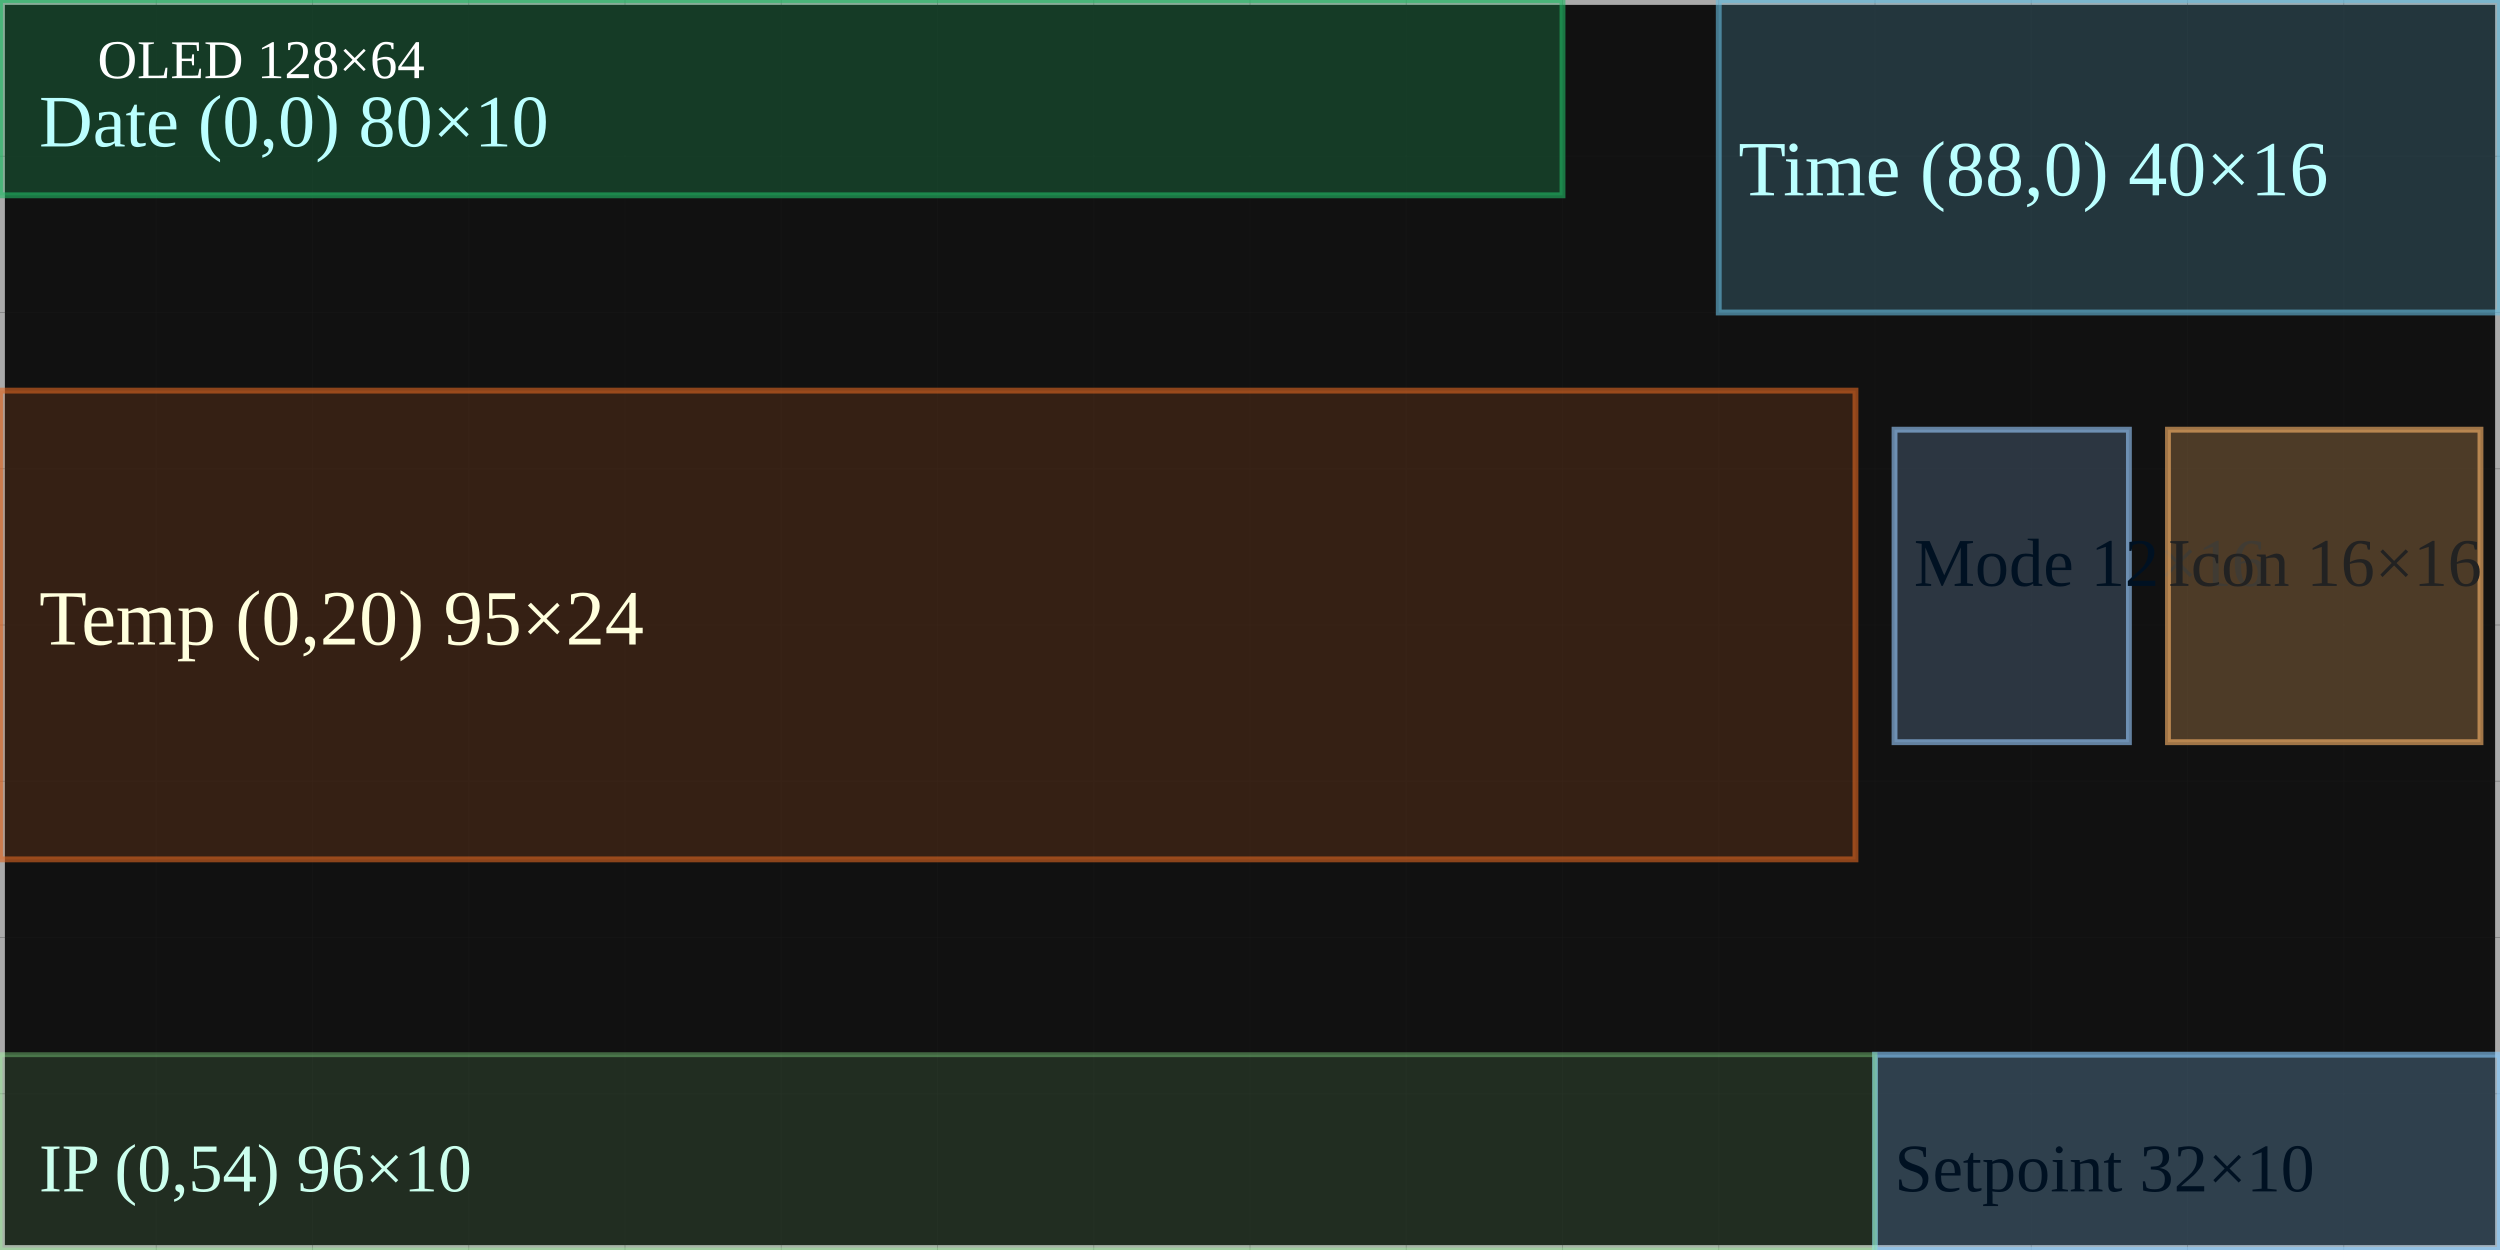
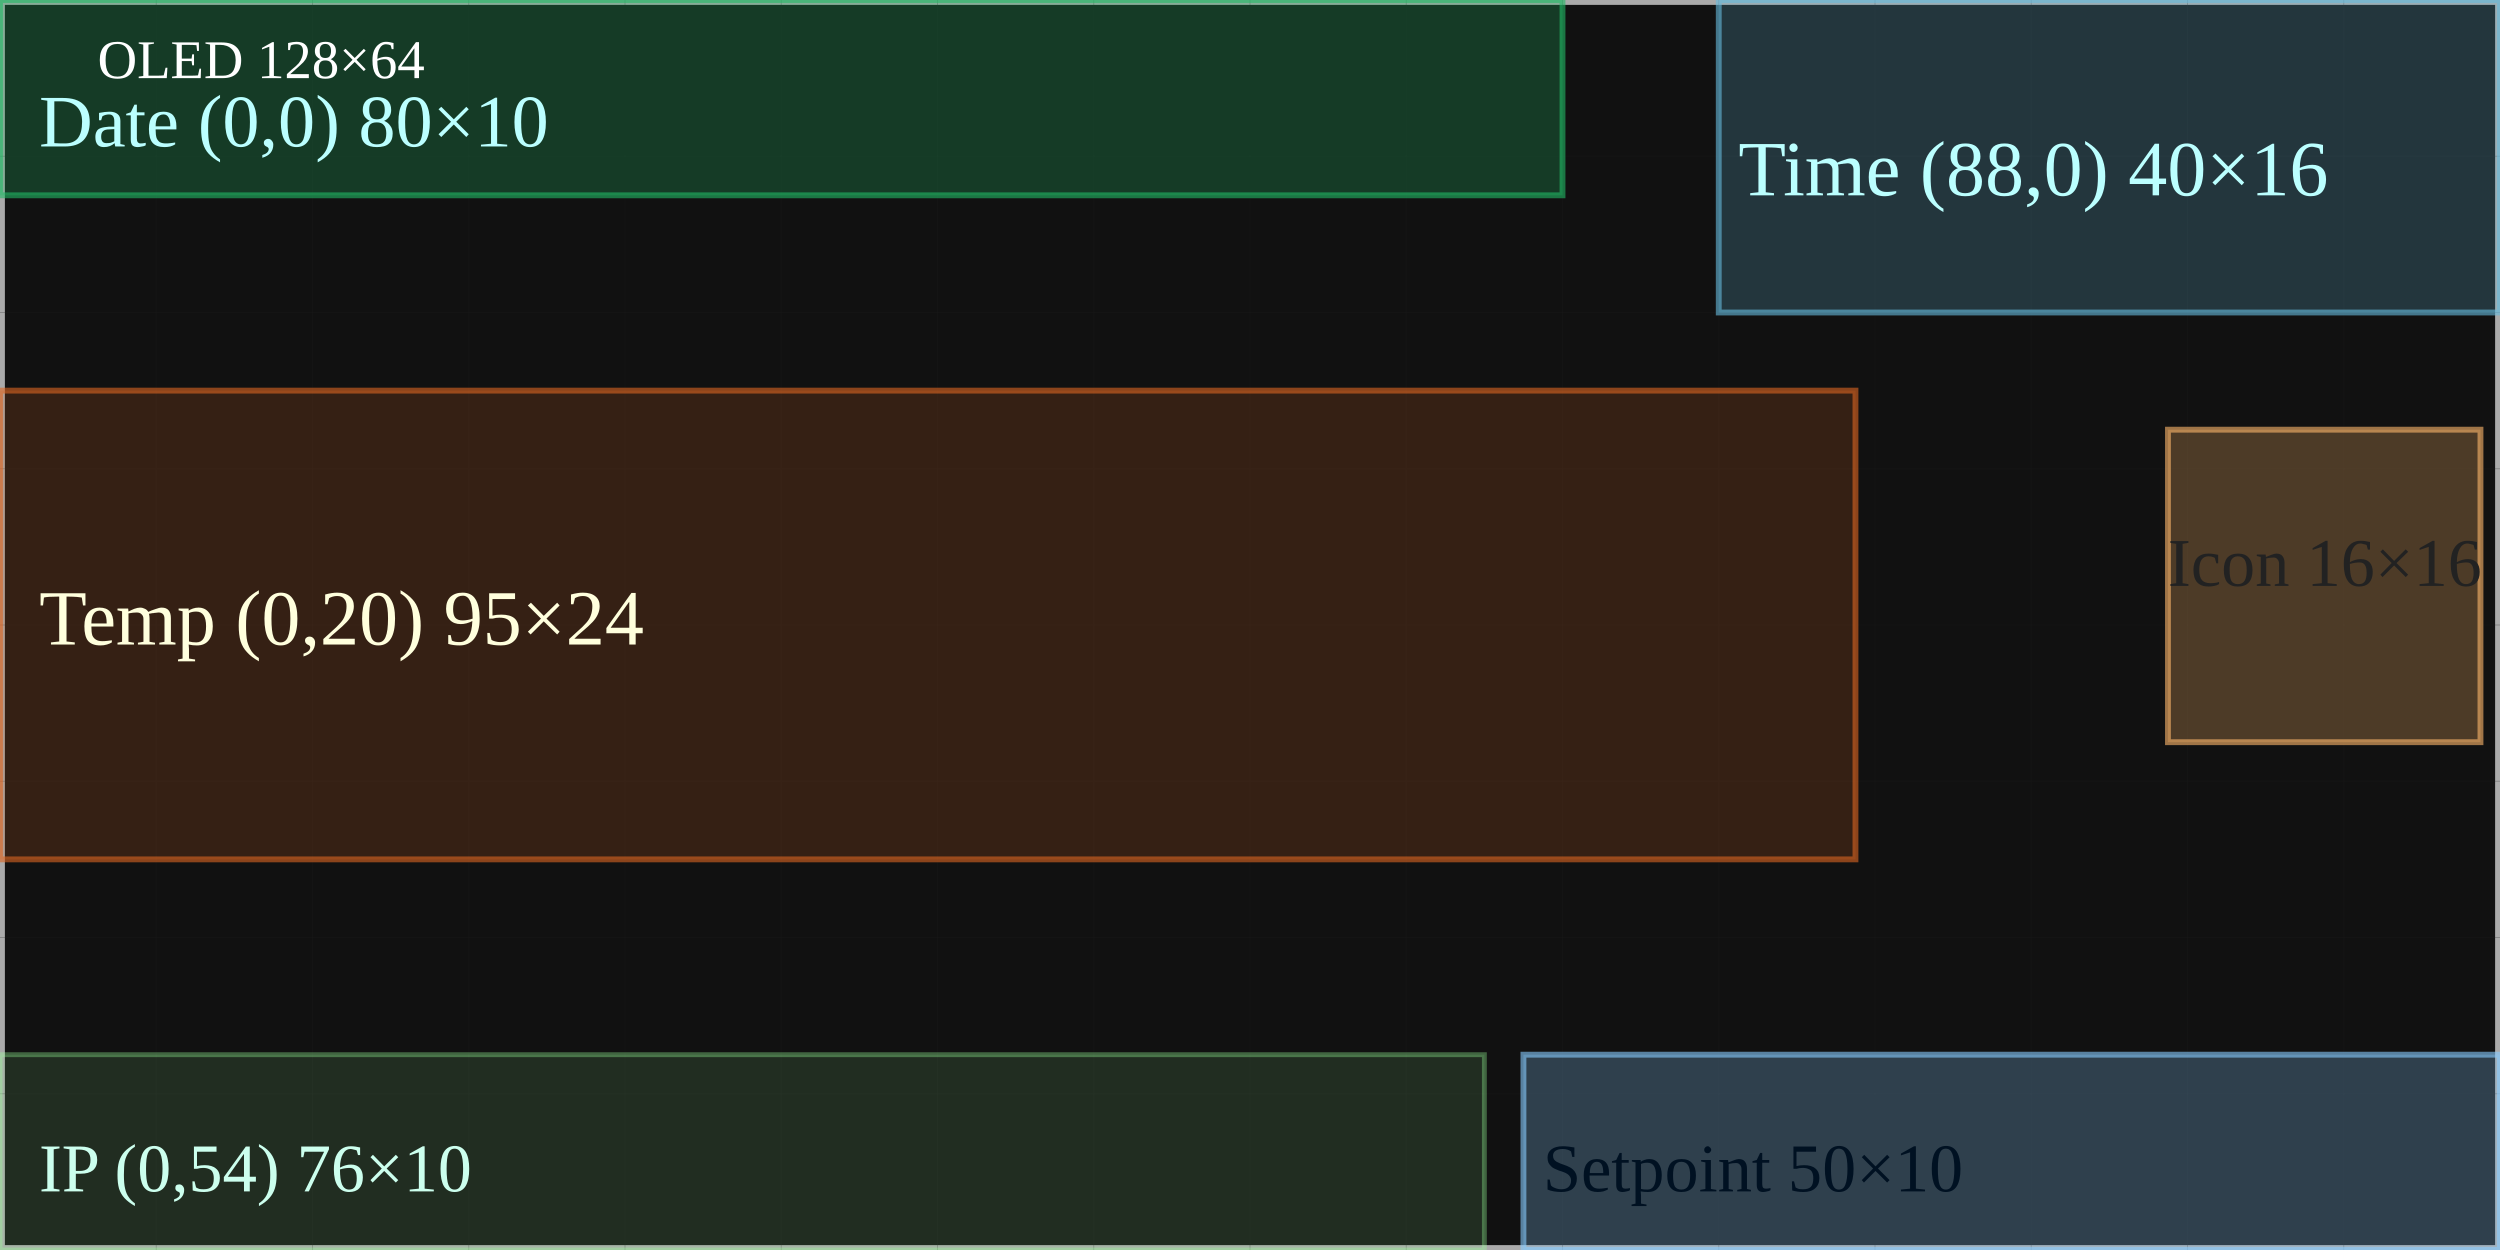
<svg xmlns="http://www.w3.org/2000/svg" width="1024" height="512" viewBox="0 0 128 64" preserveAspectRatio="xMidYMid meet">
  <rect x="0" y="0" width="128" height="64" fill="#111" stroke="#aaa" stroke-width="0.5" />
  <g stroke="#222" stroke-width="0.05">
    <g stroke="#1f1f1f" stroke-opacity="0.25">
      <line x1="8" y1="0" x2="8" y2="64" />
      <line x1="16" y1="0" x2="16" y2="64" />
      <line x1="24" y1="0" x2="24" y2="64" />
      <line x1="32" y1="0" x2="32" y2="64" />
      <line x1="40" y1="0" x2="40" y2="64" />
      <line x1="48" y1="0" x2="48" y2="64" />
      <line x1="56" y1="0" x2="56" y2="64" />
      <line x1="64" y1="0" x2="64" y2="64" />
      <line x1="72" y1="0" x2="72" y2="64" />
      <line x1="80" y1="0" x2="80" y2="64" />
      <line x1="88" y1="0" x2="88" y2="64" />
      <line x1="96" y1="0" x2="96" y2="64" />
      <line x1="104" y1="0" x2="104" y2="64" />
      <line x1="112" y1="0" x2="112" y2="64" />
      <line x1="120" y1="0" x2="120" y2="64" />
    </g>
    <g stroke="#1f1f1f" stroke-opacity="0.25">
      <line x1="0" y1="8" x2="128" y2="8" />
      <line x1="0" y1="16" x2="128" y2="16" />
      <line x1="0" y1="24" x2="128" y2="24" />
      <line x1="0" y1="32" x2="128" y2="32" />
      <line x1="0" y1="40" x2="128" y2="40" />
      <line x1="0" y1="48" x2="128" y2="48" />
      <line x1="0" y1="56" x2="128" y2="56" />
    </g>
  </g>
  <rect x="0" y="0" width="80" height="10" fill="#2b6" fill-opacity="0.25" stroke="#2b6" stroke-opacity="0.6" stroke-width="0.3" />
  <text x="2" y="7.5" fill="#bff" font-size="3.8">Date (0,0) 80×10</text>
  <rect x="88" y="0" width="40" height="16" fill="#6bd" fill-opacity="0.22" stroke="#6bd" stroke-opacity="0.6" stroke-width="0.3" />
  <text x="89" y="10" fill="#bff" font-size="4">Time (88,0) 40×16</text>
  <rect x="0" y="20" width="95" height="24" fill="#d62" fill-opacity="0.18" stroke="#d62" stroke-opacity="0.6" stroke-width="0.3" />
  <text x="2" y="33" fill="#ffd" font-size="4">Temp (0,20) 95×24</text>
-   <rect x="97" y="22" width="12" height="16" fill="#9cf" fill-opacity="0.20" stroke="#9cf" stroke-opacity="0.6" stroke-width="0.3" />
-   <text x="98" y="30" fill="#012" font-size="3.5">Mode 12×16</text>
  <rect x="111" y="22" width="16" height="16" fill="#ffb86b" fill-opacity="0.25" stroke="#ffb86b" stroke-opacity="0.6" stroke-width="0.3" />
  <text x="111" y="30" fill="#222" font-size="3.5">Icon 16×16</text>
-   <rect x="96" y="54" width="32" height="10" fill="#8cf" fill-opacity="0.25" stroke="#8cf" stroke-opacity="0.6" stroke-width="0.3" />
-   <text x="97" y="61" fill="#012" font-size="3.5">Setpoint 32×10</text>
-   <rect x="0" y="54" width="96" height="10" fill="#9f9" fill-opacity="0.12" stroke="#9f9" stroke-opacity="0.35" stroke-width="0.25" />
-   <text x="2" y="61" fill="#cfe" font-size="3.5">IP (0,54) 96×10</text>
+   <rect x="78" y="54" width="50" height="10" fill="#8cf" fill-opacity="0.25" stroke="#8cf" stroke-opacity="0.6" stroke-width="0.3" />
+   <text x="79" y="61" fill="#012" font-size="3.5">Setpoint 50×10</text>
+   <rect x="0" y="54" width="76" height="10" fill="#9f9" fill-opacity="0.12" stroke="#9f9" stroke-opacity="0.35" stroke-width="0.25" />
+   <text x="2" y="61" fill="#cfe" font-size="3.5">IP (0,54) 76×10</text>
  <text x="5" y="4" fill="#fff" font-size="2.8">OLED 128×64</text>
</svg>
